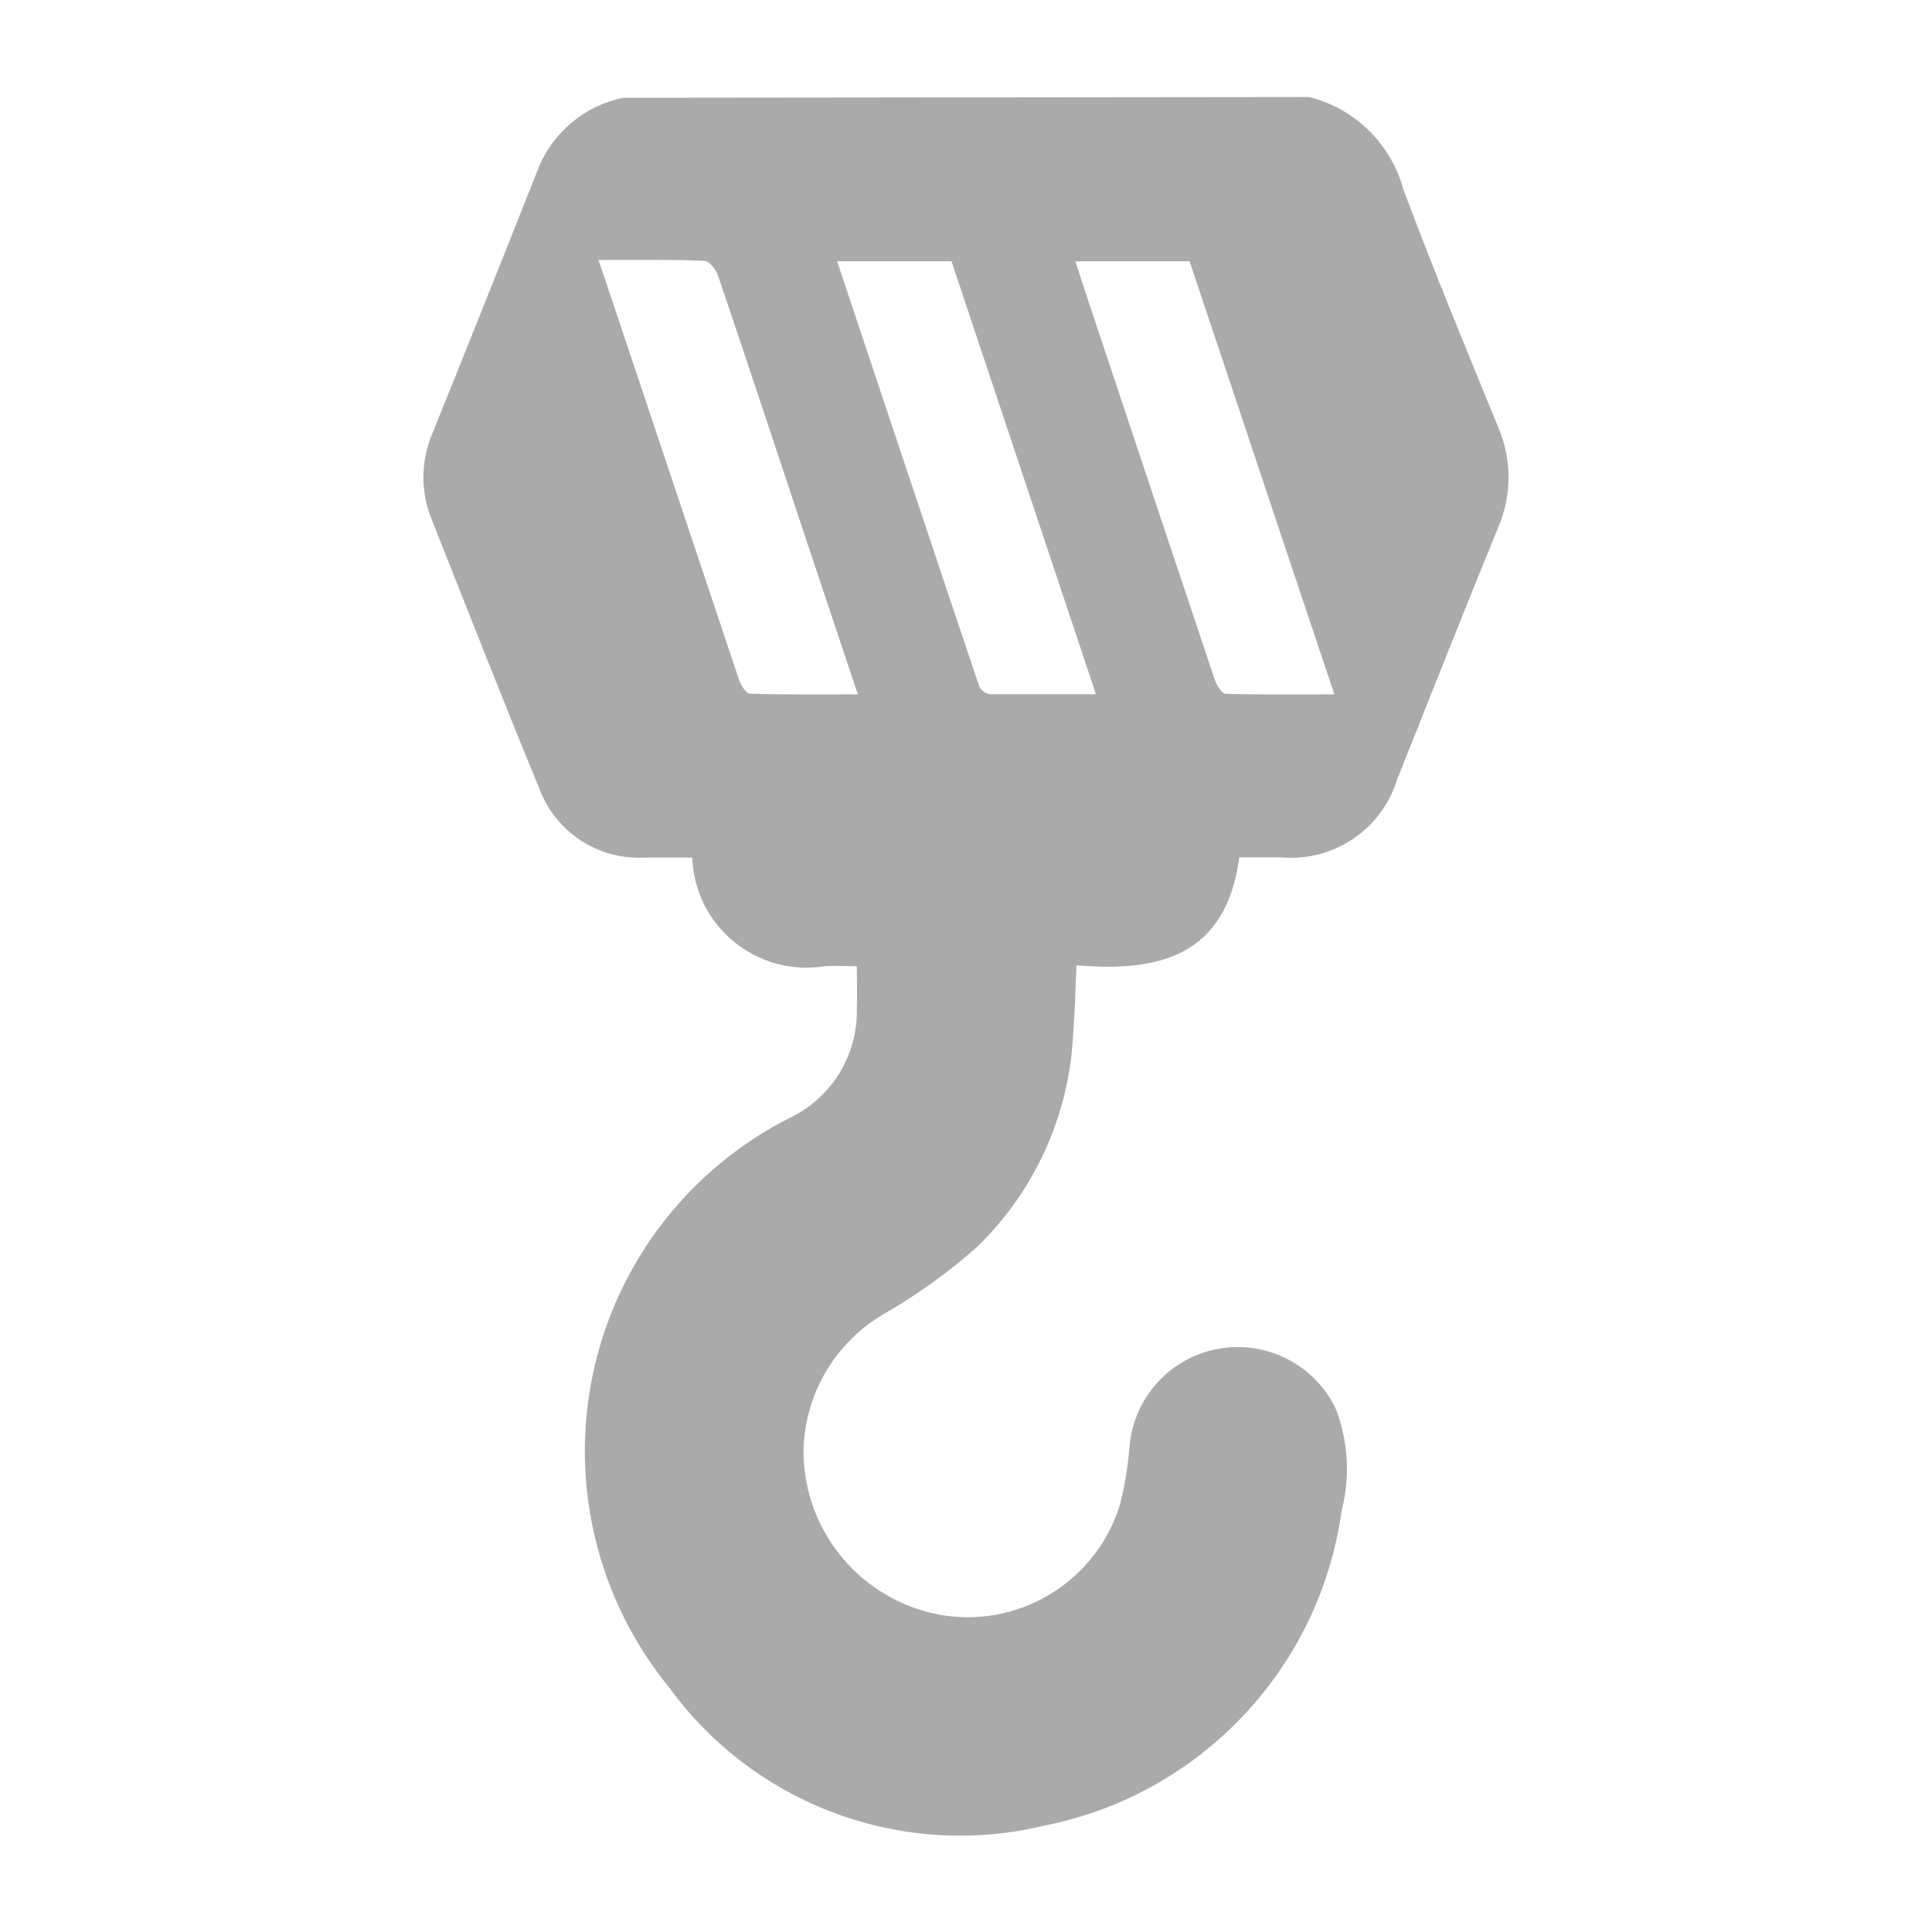
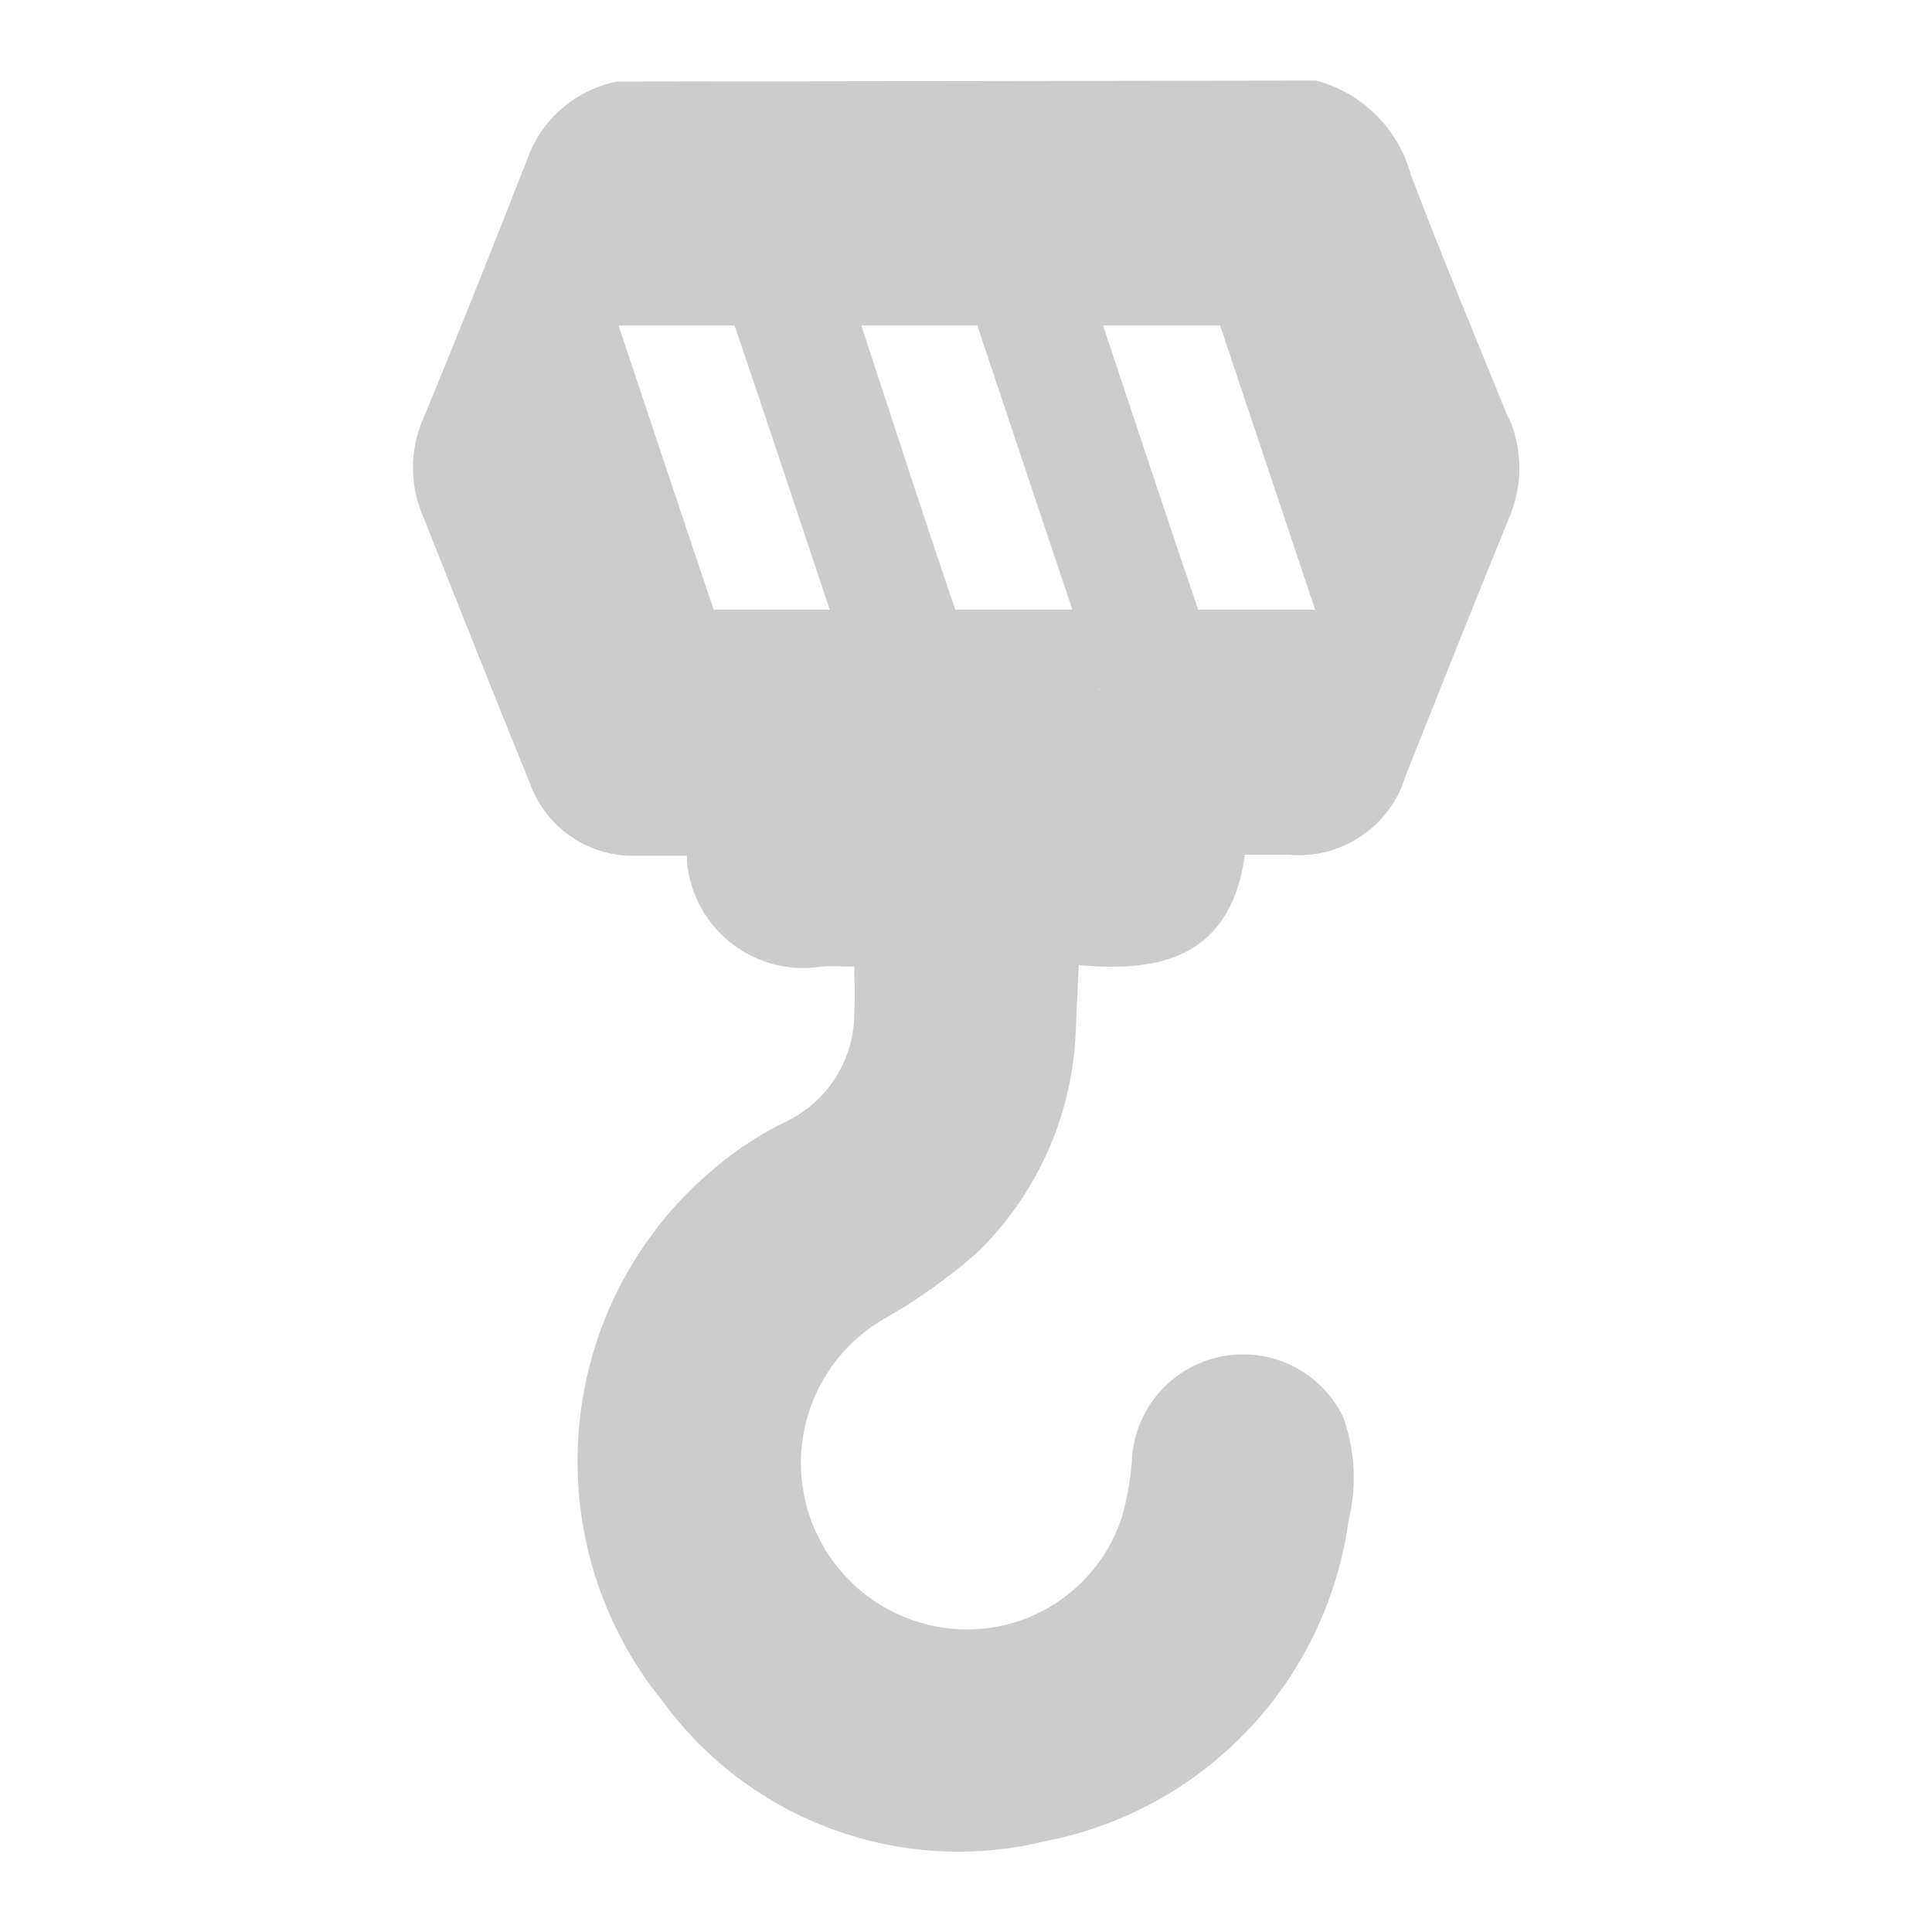
<svg xmlns="http://www.w3.org/2000/svg" width="18" height="18" viewBox="0 0 18 18">
-   <g id="Group_77435" data-name="Group 77435" transform="translate(-122 -885)">
-     <path id="Path_31058" data-name="Path 31058" d="M408.794,1004.227a1.217,1.217,0,0,1,.877.862c.278.742.582,1.478.883,2.214a1.176,1.176,0,0,1,0,.934c-.319.779-.627,1.563-.94,2.344a1.033,1.033,0,0,1-1.079.73h-.393c-.122.921-.751,1.072-1.517,1.005-.01.235-.015.45-.032.664a2.952,2.952,0,0,1-.9,1.966,5.316,5.316,0,0,1-.854.614,1.511,1.511,0,0,0-.757,1.274,1.552,1.552,0,0,0,1.318,1.541,1.484,1.484,0,0,0,1.63-1.033,3.261,3.261,0,0,0,.091-.558,1.012,1.012,0,0,1,1.921-.333,1.55,1.55,0,0,1,.054.945,3.479,3.479,0,0,1-2.766,2.935,3.351,3.351,0,0,1-3.5-1.287,3.479,3.479,0,0,1,1.134-5.311,1.1,1.1,0,0,0,.615-1.008c.005-.126,0-.253,0-.4-.1,0-.2-.007-.3,0a1.065,1.065,0,0,1-1.221-.882,1.046,1.046,0,0,1-.013-.13H402.6a.99.99,0,0,1-.979-.643c-.343-.832-.67-1.669-1-2.5a1.037,1.037,0,0,1,0-.8q.5-1.238.99-2.477a1.087,1.087,0,0,1,.791-.659Zm-6.622,1.518.2.594q.554,1.659,1.11,3.319c.017.051.067.128.1.128.329.01.659.006,1.006.006l-.44-1.318c-.287-.863-.572-1.725-.863-2.586-.019-.056-.083-.135-.128-.135C402.835,1005.74,402.514,1005.745,402.172,1005.745Zm6.856,4.048-1.349-4.036h-1.064c.043.135.082.252.121.371q.588,1.765,1.178,3.529c.017.051.067.13.1.13.332.009.662.005,1.014.005Zm-2.221,0-1.346-4.036h-1.066c.444,1.33.882,2.645,1.324,3.96a.135.135,0,0,0,.1.074c.325,0,.652,0,.993,0Z" transform="translate(-274.596 -118.323)" fill="#aaa" stroke="rgba(0,0,0,0)" stroke-width="1" />
-     <rect id="Rectangle_35129" data-name="Rectangle 35129" width="18" height="18" transform="translate(122 885)" fill="none" />
+   <defs>
+     <clipPath id="clip-path">
+       <rect id="Rectangle_63583" data-name="Rectangle 63583" width="18" height="18" transform="translate(0.45 80.193)" fill="#ccc" opacity="0" />
+     </clipPath>
+   </defs>
+   <g id="Group_82185" data-name="Group 82185" transform="translate(-570.45 -1100.193)">
+     <g id="Group_78834" data-name="Group 78834" transform="translate(570 1020)" opacity="0">
+       <g id="Group_78833" data-name="Group 78833">
+         <g id="Group_78832" data-name="Group 78832" clip-path="url(#clip-path)">
+           <rect id="Rectangle_63582" data-name="Rectangle 63582" width="18" height="18" transform="translate(0.45 80.193)" fill="#ccc" />
+         </g>
+       </g>
+     </g>
+     <path id="Path_37055" data-name="Path 37055" d="M10.66,86.657v.01l.011-.01Z" transform="translate(570 1020)" fill="#ccc" />
+     <path id="Path_37056" data-name="Path 37056" d="M14.5,84.081c-.305-.754-.621-1.508-.906-2.262a1.243,1.243,0,0,0-.887-.876l-6.51.01a1.115,1.115,0,0,0-.815.672c-.326.836-.662,1.682-1.009,2.517a1.134,1.134,0,0,0,0,.815c.337.846.673,1.7,1.019,2.547a1.022,1.022,0,0,0,1,.662h.458a.642.642,0,0,0,.01.133,1.089,1.089,0,0,0,1.243.9c.1-.01.2,0,.306,0,0,.153.01.275,0,.408a1.12,1.12,0,0,1-.622,1.029,3.111,3.111,0,0,0-.652.418,3.554,3.554,0,0,0-.509,4.992,3.409,3.409,0,0,0,3.566,1.3,3.53,3.53,0,0,0,2.822-2.985,1.661,1.661,0,0,0-.051-.968A1.037,1.037,0,0,0,11,93.739a2.831,2.831,0,0,1-.092.571,1.516,1.516,0,0,1-1.661,1.049,1.551,1.551,0,0,1-.57-2.873,5.244,5.244,0,0,0,.876-.621,3.048,3.048,0,0,0,.917-2.007c.01-.214.02-.439.03-.673.775.071,1.417-.081,1.549-1.029h.4a1.041,1.041,0,0,0,1.1-.744c.316-.794.631-1.589.957-2.384a1.174,1.174,0,0,0,0-.947M7.1,85.874c-.3-.886-.591-1.763-.887-2.649h1.08c.235.683.887,2.649.887,2.649Zm2.251,0c-.3-.876-.581-1.752-.876-2.649h1.08l.886,2.649Zm1.335.744v-.01h.01Zm.927-.744c-.3-.886-.591-1.763-.886-2.649h1.09l.886,2.649Z" transform="translate(570 1020)" fill="#ccc" />
  </g>
</svg>
